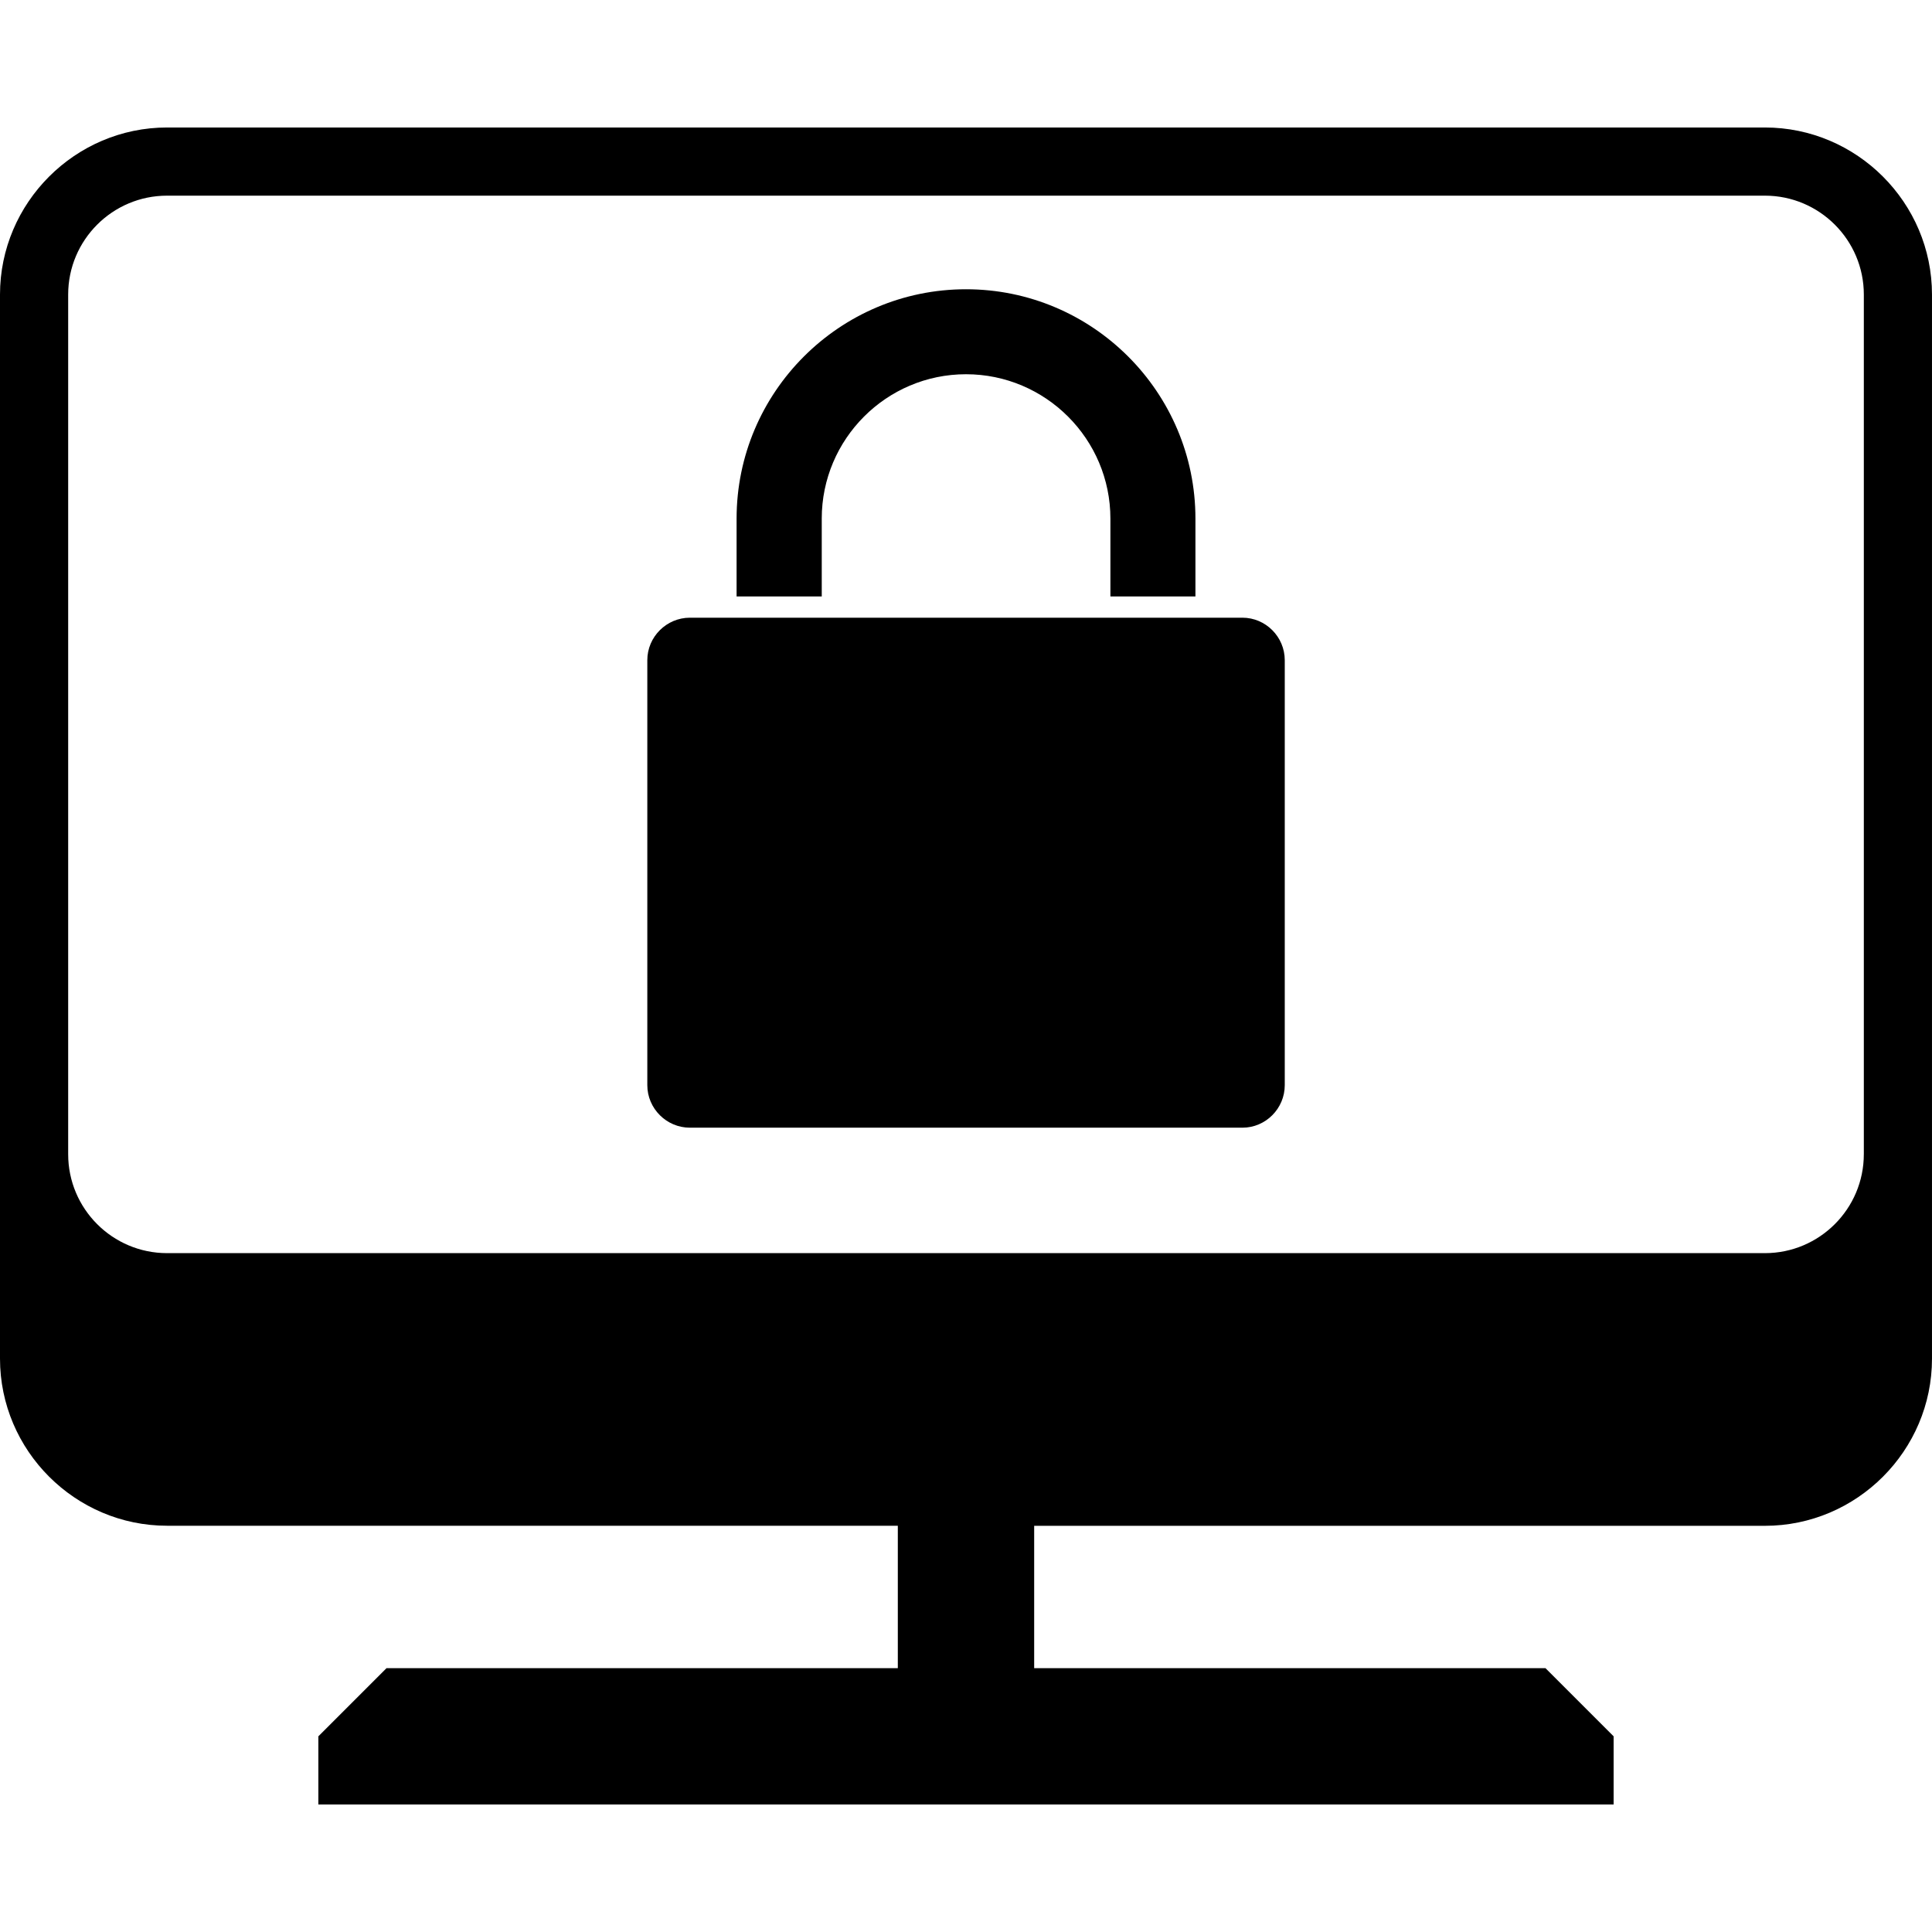
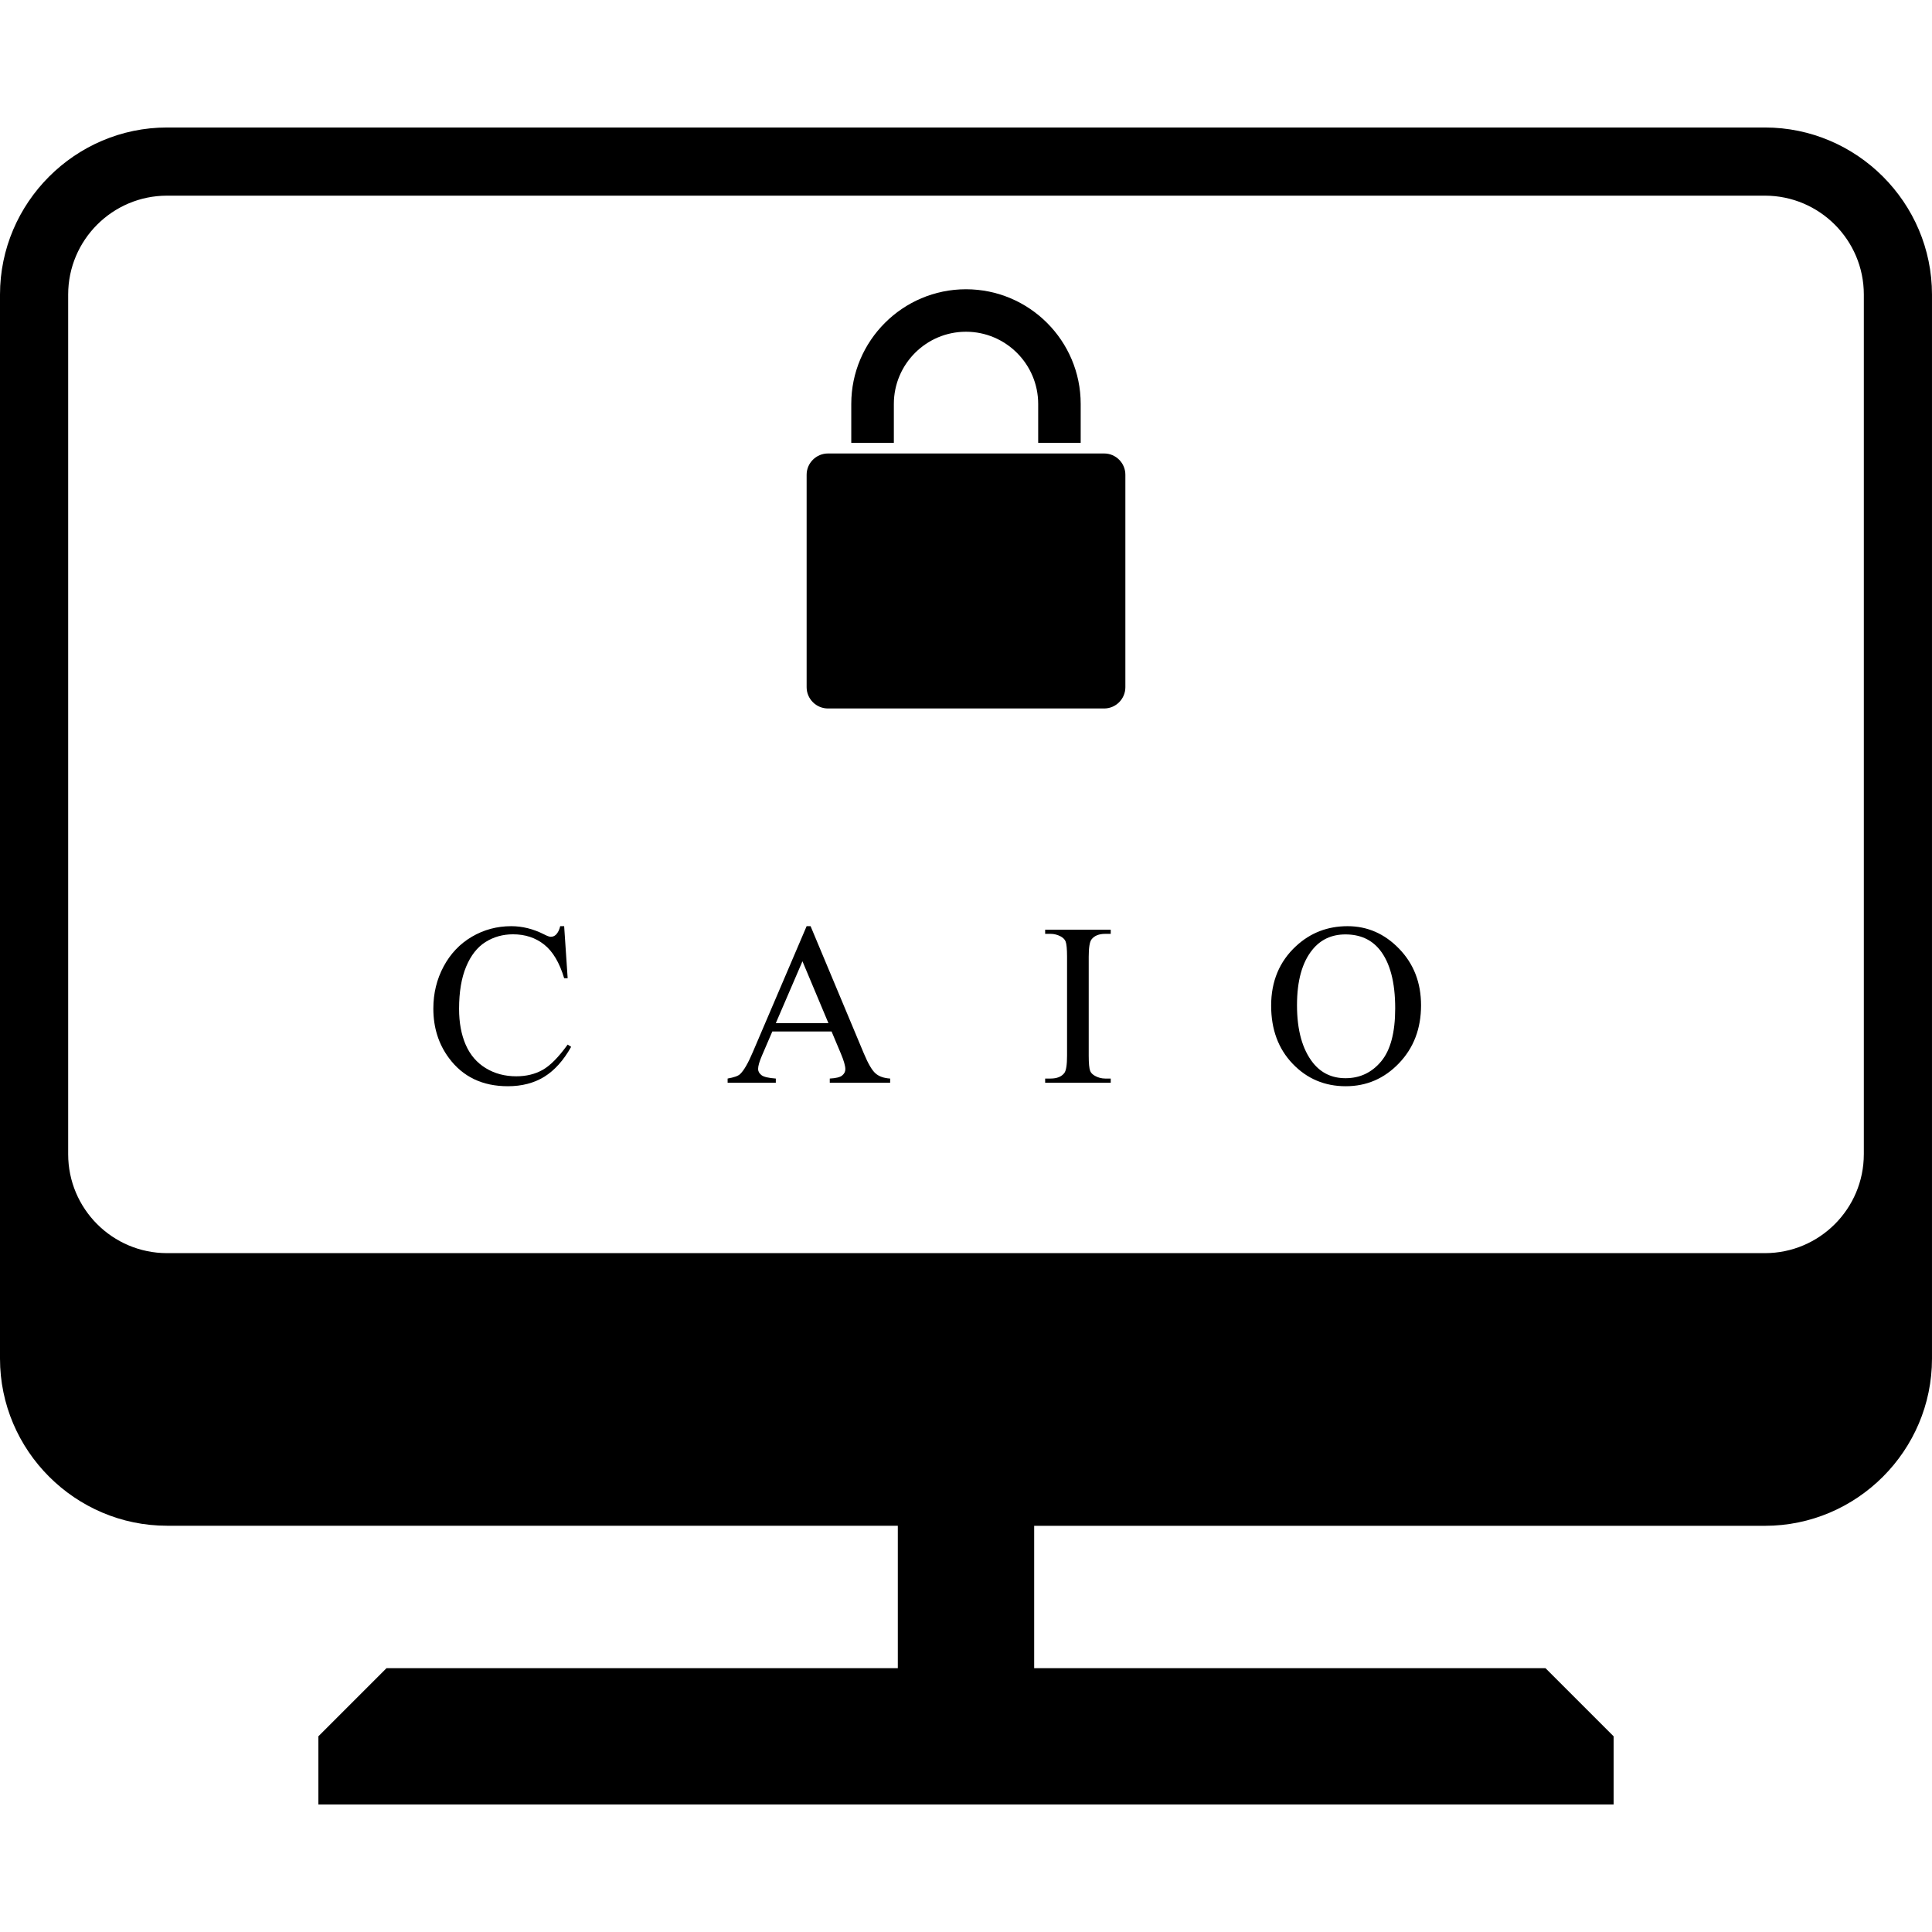
- <svg xmlns="http://www.w3.org/2000/svg" version="1.1" id="Capa_1" x="0px" y="0px" width="158.798px" height="158.798px" viewBox="0 0 158.798 158.798" style="enable-background:new 0 0 158.798 158.798;" xml:space="preserve">
-   <g>
-     <g>
-       <path d="M145.064,10.479H13.732C6.182,10.479,0,16.665,0,24.211v87.461c0,7.558,6.187,13.734,13.732,13.734h60.063v11.705H31.771    l-5.604,5.604v5.604h106.463v-5.604l-5.604-5.604H85.002v-11.699h60.062c7.561,0,13.733-6.183,13.733-13.735V24.211    C158.798,16.665,152.625,10.479,145.064,10.479z M153.194,94.868c0,4.487-3.646,8.132-8.13,8.132H13.732    c-4.487,0-8.129-3.645-8.129-8.132V24.211c0-4.482,3.642-8.129,8.129-8.129h131.333c4.484,0,8.13,3.647,8.13,8.129V94.868z" />
-       <g>
-         <path d="M67.542,42.629c0-6.544,5.318-11.869,11.857-11.869c6.541,0,11.869,5.325,11.869,11.869v6.394h6.989v-6.394     c0-10.399-8.461-18.854-18.858-18.854c-10.388,0-18.856,8.455-18.856,18.854v6.394h7V42.629z" />
-         <path d="M102.118,50.771H56.707c-1.924,0-3.502,1.574-3.502,3.491v34.931c0,1.92,1.578,3.496,3.502,3.496h45.412     c1.915,0,3.48-1.576,3.48-3.496V54.263C105.599,52.345,104.033,50.771,102.118,50.771z" />
+ <svg xmlns="http://www.w3.org/2000/svg" xmlns:ns1="http://vectornator.io" height="100%" style="fill-rule:evenodd;clip-rule:evenodd;stroke-linecap:round;stroke-linejoin:round;" xml:space="preserve" width="100%" version="1.1" viewBox="0 0 158.798 158.798">
+   <defs />
+   <g id="Untitled" ns1:layerName="Untitled">
+     <g opacity="1">
+       <path d="M145.064+10.479L13.732+10.479C6.182+10.479+0+16.665+0+24.211L0+111.672C0+119.23+6.187+125.406+13.732+125.406L73.795+125.406L73.795+137.111L31.771+137.111L26.167+142.715L26.167+148.319L132.63+148.319L132.63+142.715L127.026+137.111L85.002+137.111L85.002+125.412L145.064+125.412C152.625+125.412+158.797+119.229+158.797+111.677L158.797+24.211C158.798+16.665+152.625+10.479+145.064+10.479ZM153.194+94.868C153.194+99.355+149.548+103+145.064+103L13.732+103C9.245+103+5.603+99.355+5.603+94.868L5.603+24.211C5.603+19.729+9.245+16.082+13.732+16.082L145.065+16.082C149.549+16.082+153.195+19.729+153.195+24.211L153.195+94.868L153.194+94.868Z" opacity="1" fill="#000000" />
+       <g opacity="1">
+         <path d="M73.469+33.202C73.469+29.93+76.128+27.267+79.397+27.267C82.668+27.267+85.332+29.93+85.332+33.202L85.332+36.399L88.826+36.399L88.826+33.202C88.826+28.003+84.596+23.775+79.397+23.775C74.204+23.775+69.969+28.003+69.969+33.202L69.969+36.399L73.469+36.399L73.469+33.202L73.469+33.202Z" opacity="1" fill="#000000" />
+         <path d="M90.757+37.273L68.052+37.273C67.09+37.273+66.3+38.06+66.3+39.019L66.3+56.484C66.3+57.444+67.09+58.232+68.052+58.232L90.757+58.232C91.715+58.232+92.498+57.444+92.498+56.484L92.498+39.019C92.498+38.06+91.715+37.273+90.757+37.273Z" opacity="1" fill="#000000" />
      </g>
    </g>
+     <g opacity="1" ns1:blendMode="Difference">
+       <path d="M46.37+76.126L46.658+80.403L46.37+80.403C45.987+79.122+45.439+78.201+44.728+77.638C44.017+77.075+43.163+76.794+42.168+76.794C41.333+76.794+40.578+77.005+39.904+77.429C39.23+77.853+38.699+78.528+38.313+79.456C37.926+80.384+37.733+81.537+37.733+82.917C37.733+84.055+37.915+85.041+38.28+85.876C38.645+86.711+39.194+87.351+39.927+87.796C40.66+88.242+41.496+88.465+42.437+88.465C43.253+88.465+43.974+88.29+44.598+87.94C45.223+87.591+45.909+86.897+46.658+85.858L46.945+86.043C46.315+87.163+45.578+87.982+44.737+88.502C43.896+89.021+42.897+89.281+41.741+89.281C39.657+89.281+38.042+88.508+36.898+86.962C36.044+85.811+35.618+84.457+35.618+82.898C35.618+81.642+35.899+80.489+36.462+79.438C37.025+78.386+37.8+77.571+38.786+76.993C39.773+76.415+40.85+76.126+42.019+76.126C42.928+76.126+43.825+76.348+44.709+76.794C44.969+76.93+45.155+76.998+45.266+76.998C45.433+76.998+45.578+76.939+45.702+76.821C45.863+76.654+45.977+76.422+46.045+76.126L46.37+76.126Z" opacity="1" fill="#000000" />
+       <path d="M68.35+84.781L63.48+84.781L62.626+86.767C62.416+87.255+62.311+87.62+62.311+87.862C62.311+88.053+62.402+88.222+62.584+88.367C62.767+88.512+63.161+88.607+63.767+88.65L63.767+88.993L59.806+88.993L59.806+88.65C60.331+88.557+60.672+88.437+60.826+88.288C61.142+87.991+61.491+87.388+61.875+86.479L66.3+76.126L66.625+76.126L71.004+86.591C71.356+87.432+71.676+87.977+71.964+88.228C72.251+88.478+72.652+88.619+73.165+88.65L73.165+88.993L68.202+88.993L68.202+88.65C68.703+88.625+69.041+88.542+69.218+88.4C69.394+88.257+69.482+88.084+69.482+87.88C69.482+87.608+69.358+87.178+69.111+86.591L68.35+84.781ZM68.091+84.095L65.957+79.011L63.767+84.095L68.091+84.095Z" opacity="1" fill="#000000" />
+       <path d="M91.295+88.65L91.295+88.993L85.905+88.993L85.905+88.65L86.35+88.65C86.87+88.65+87.247+88.499+87.482+88.195C87.63+87.998+87.705+87.521+87.705+86.767L87.705+78.64C87.705+78.003+87.665+77.582+87.584+77.378C87.522+77.223+87.395+77.091+87.204+76.979C86.932+76.831+86.647+76.757+86.35+76.757L85.905+76.757L85.905+76.413L91.295+76.413L91.295+76.757L90.841+76.757C90.327+76.757+89.953+76.908+89.718+77.211C89.563+77.409+89.486+77.885+89.486+78.64L89.486+86.767C89.486+87.404+89.526+87.824+89.607+88.028C89.668+88.183+89.798+88.316+89.996+88.427C90.262+88.576+90.544+88.65+90.841+88.65L91.295+88.65Z" opacity="1" fill="#000000" />
+       <path d="M110.761+76.126C112.394+76.126+113.809+76.746+115.005+77.986C116.202+79.226+116.801+80.774+116.801+82.629C116.801+84.54+116.197+86.127+114.991+87.388C113.785+88.65+112.326+89.281+110.613+89.281C108.881+89.281+107.426+88.665+106.248+87.435C105.069+86.204+104.48+84.611+104.48+82.657C104.48+80.659+105.161+79.029+106.521+77.768C107.703+76.673+109.116+76.126+110.761+76.126ZM110.585+76.803C109.459+76.803+108.556+77.22+107.876+78.055C107.028+79.094+106.605+80.616+106.605+82.62C106.605+84.673+107.044+86.253+107.922+87.361C108.596+88.202+109.487+88.622+110.594+88.622C111.775+88.622+112.751+88.161+113.521+87.24C114.291+86.318+114.676+84.865+114.676+82.879C114.676+80.727+114.252+79.122+113.405+78.065C112.725+77.223+111.785+76.803+110.585+76.803Z" opacity="1" fill="#000000" />
+     </g>
  </g>
-   <g>
- </g>
-   <g>
- </g>
-   <g>
- </g>
-   <g>
- </g>
-   <g>
- </g>
-   <g>
- </g>
-   <g>
- </g>
-   <g>
- </g>
-   <g>
- </g>
-   <g>
- </g>
-   <g>
- </g>
-   <g>
- </g>
-   <g>
- </g>
-   <g>
- </g>
-   <g>
- </g>
</svg>
